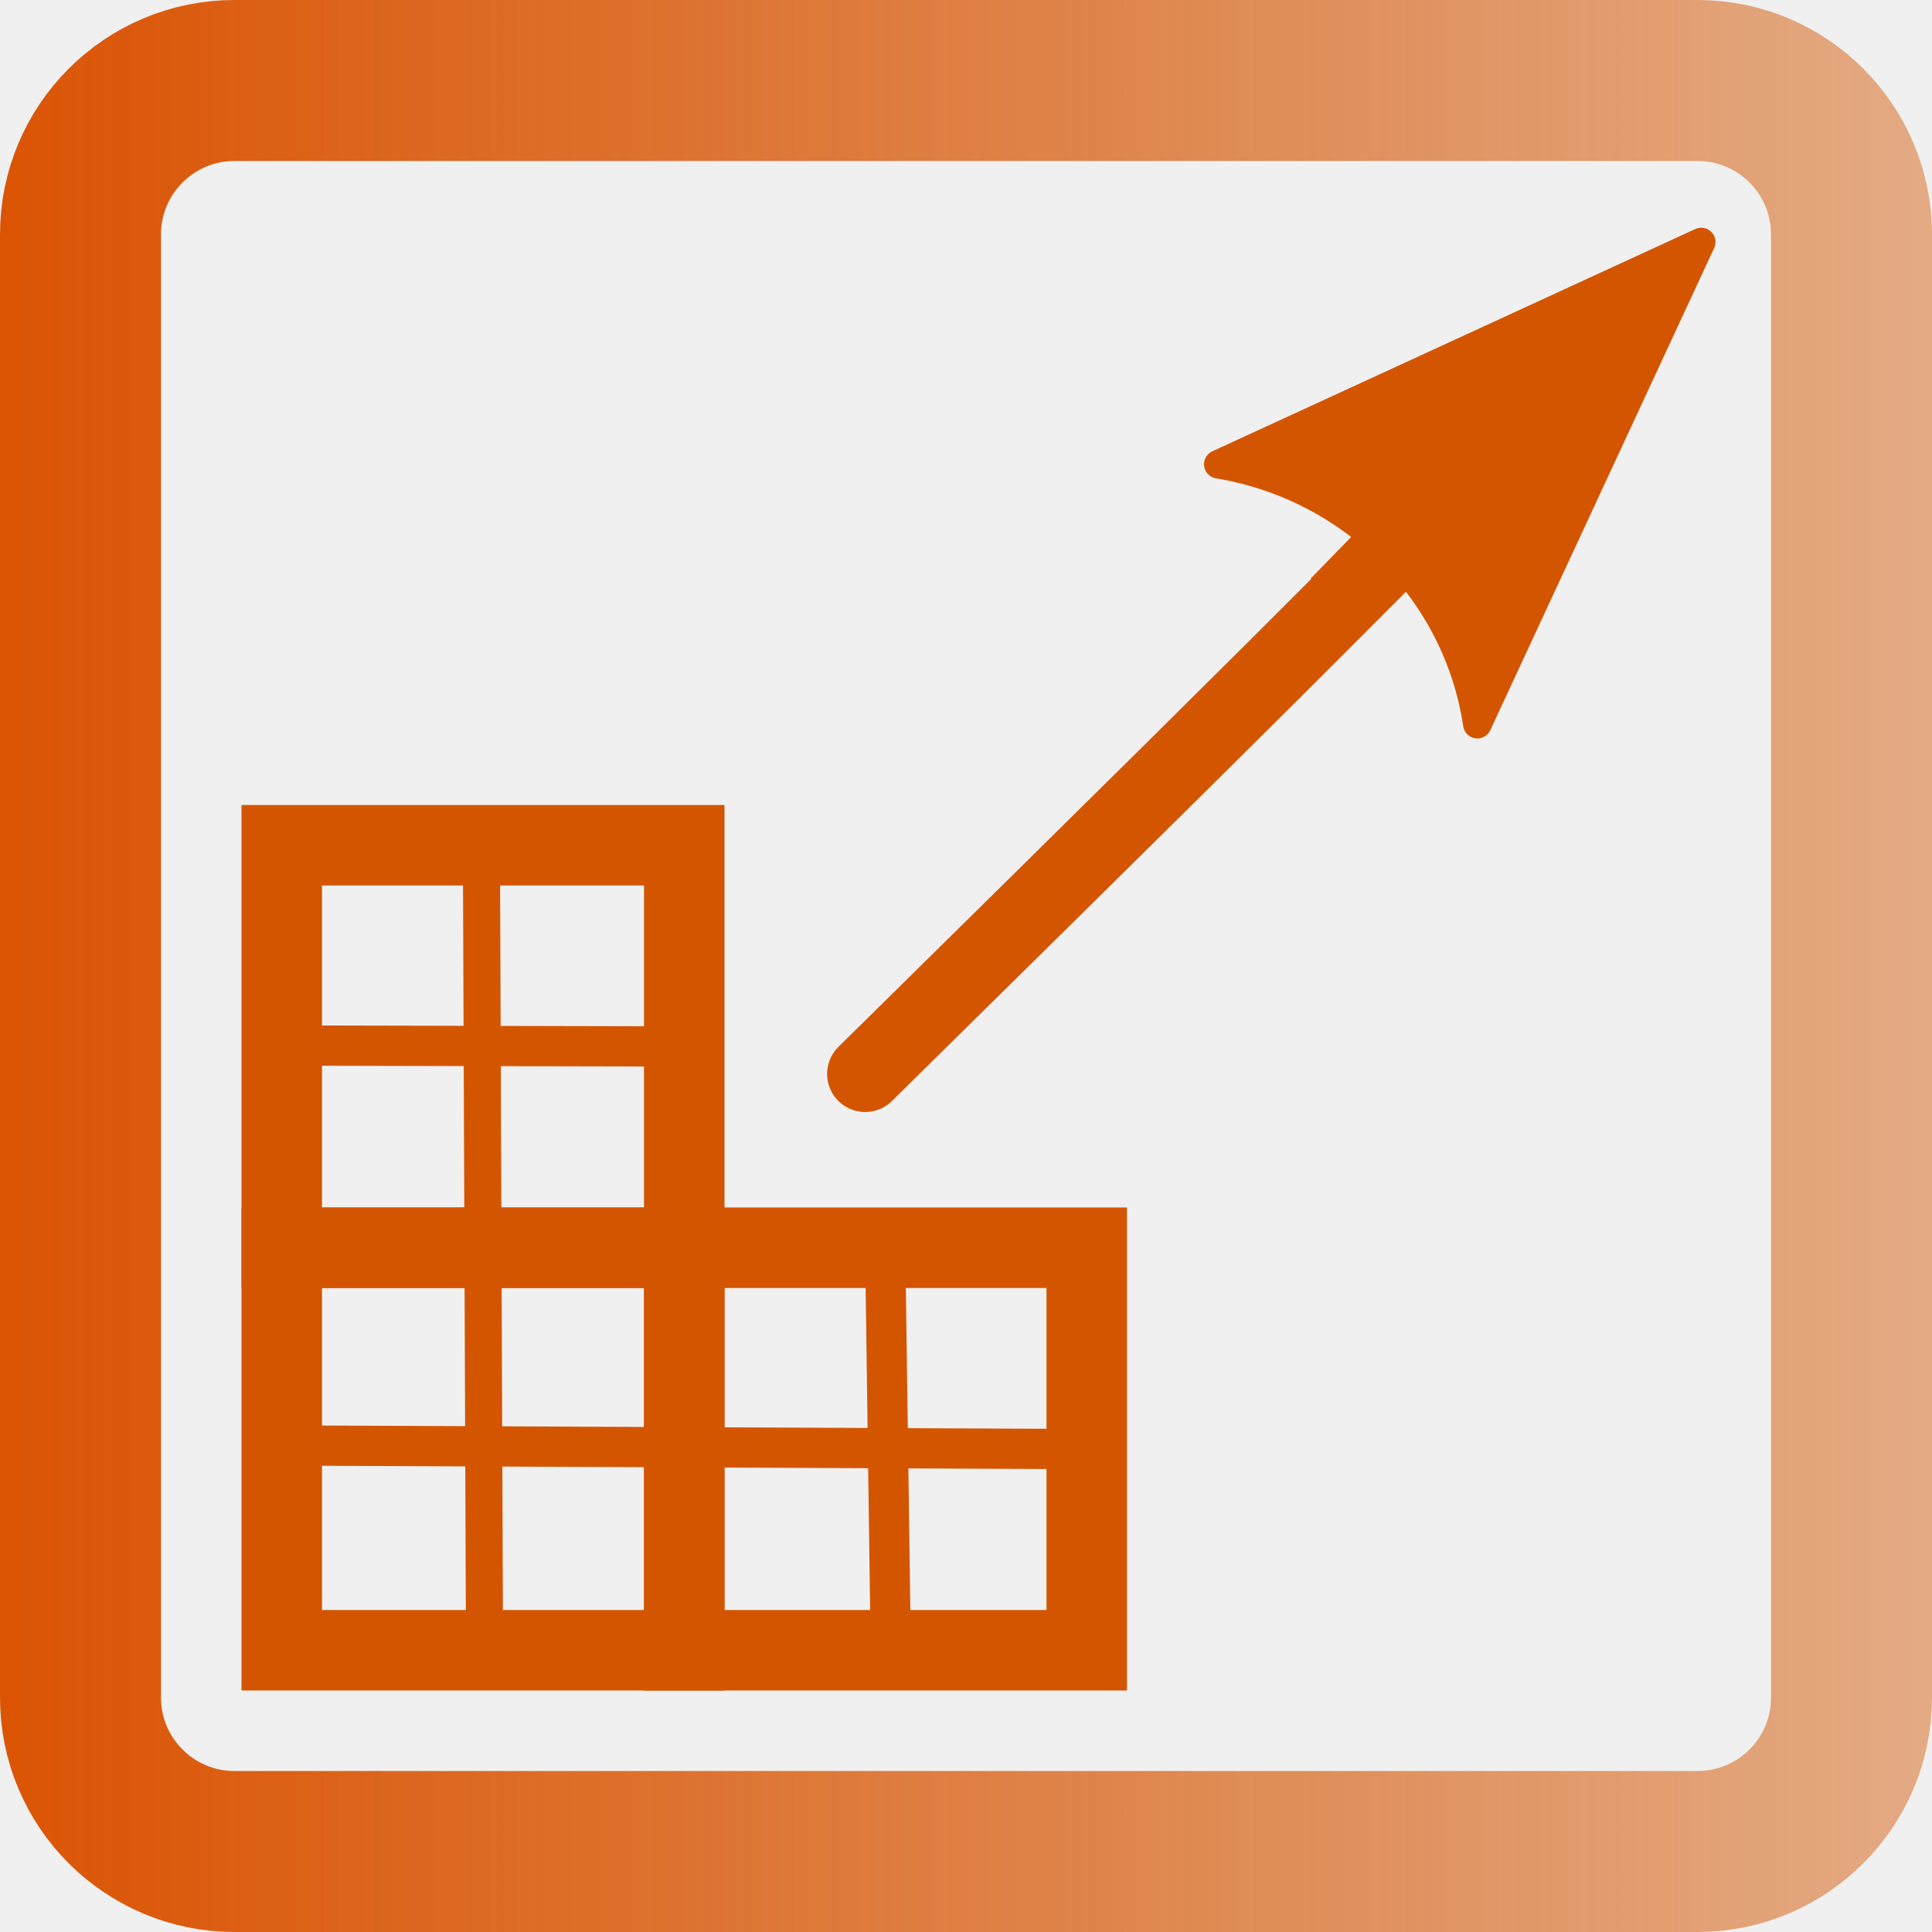
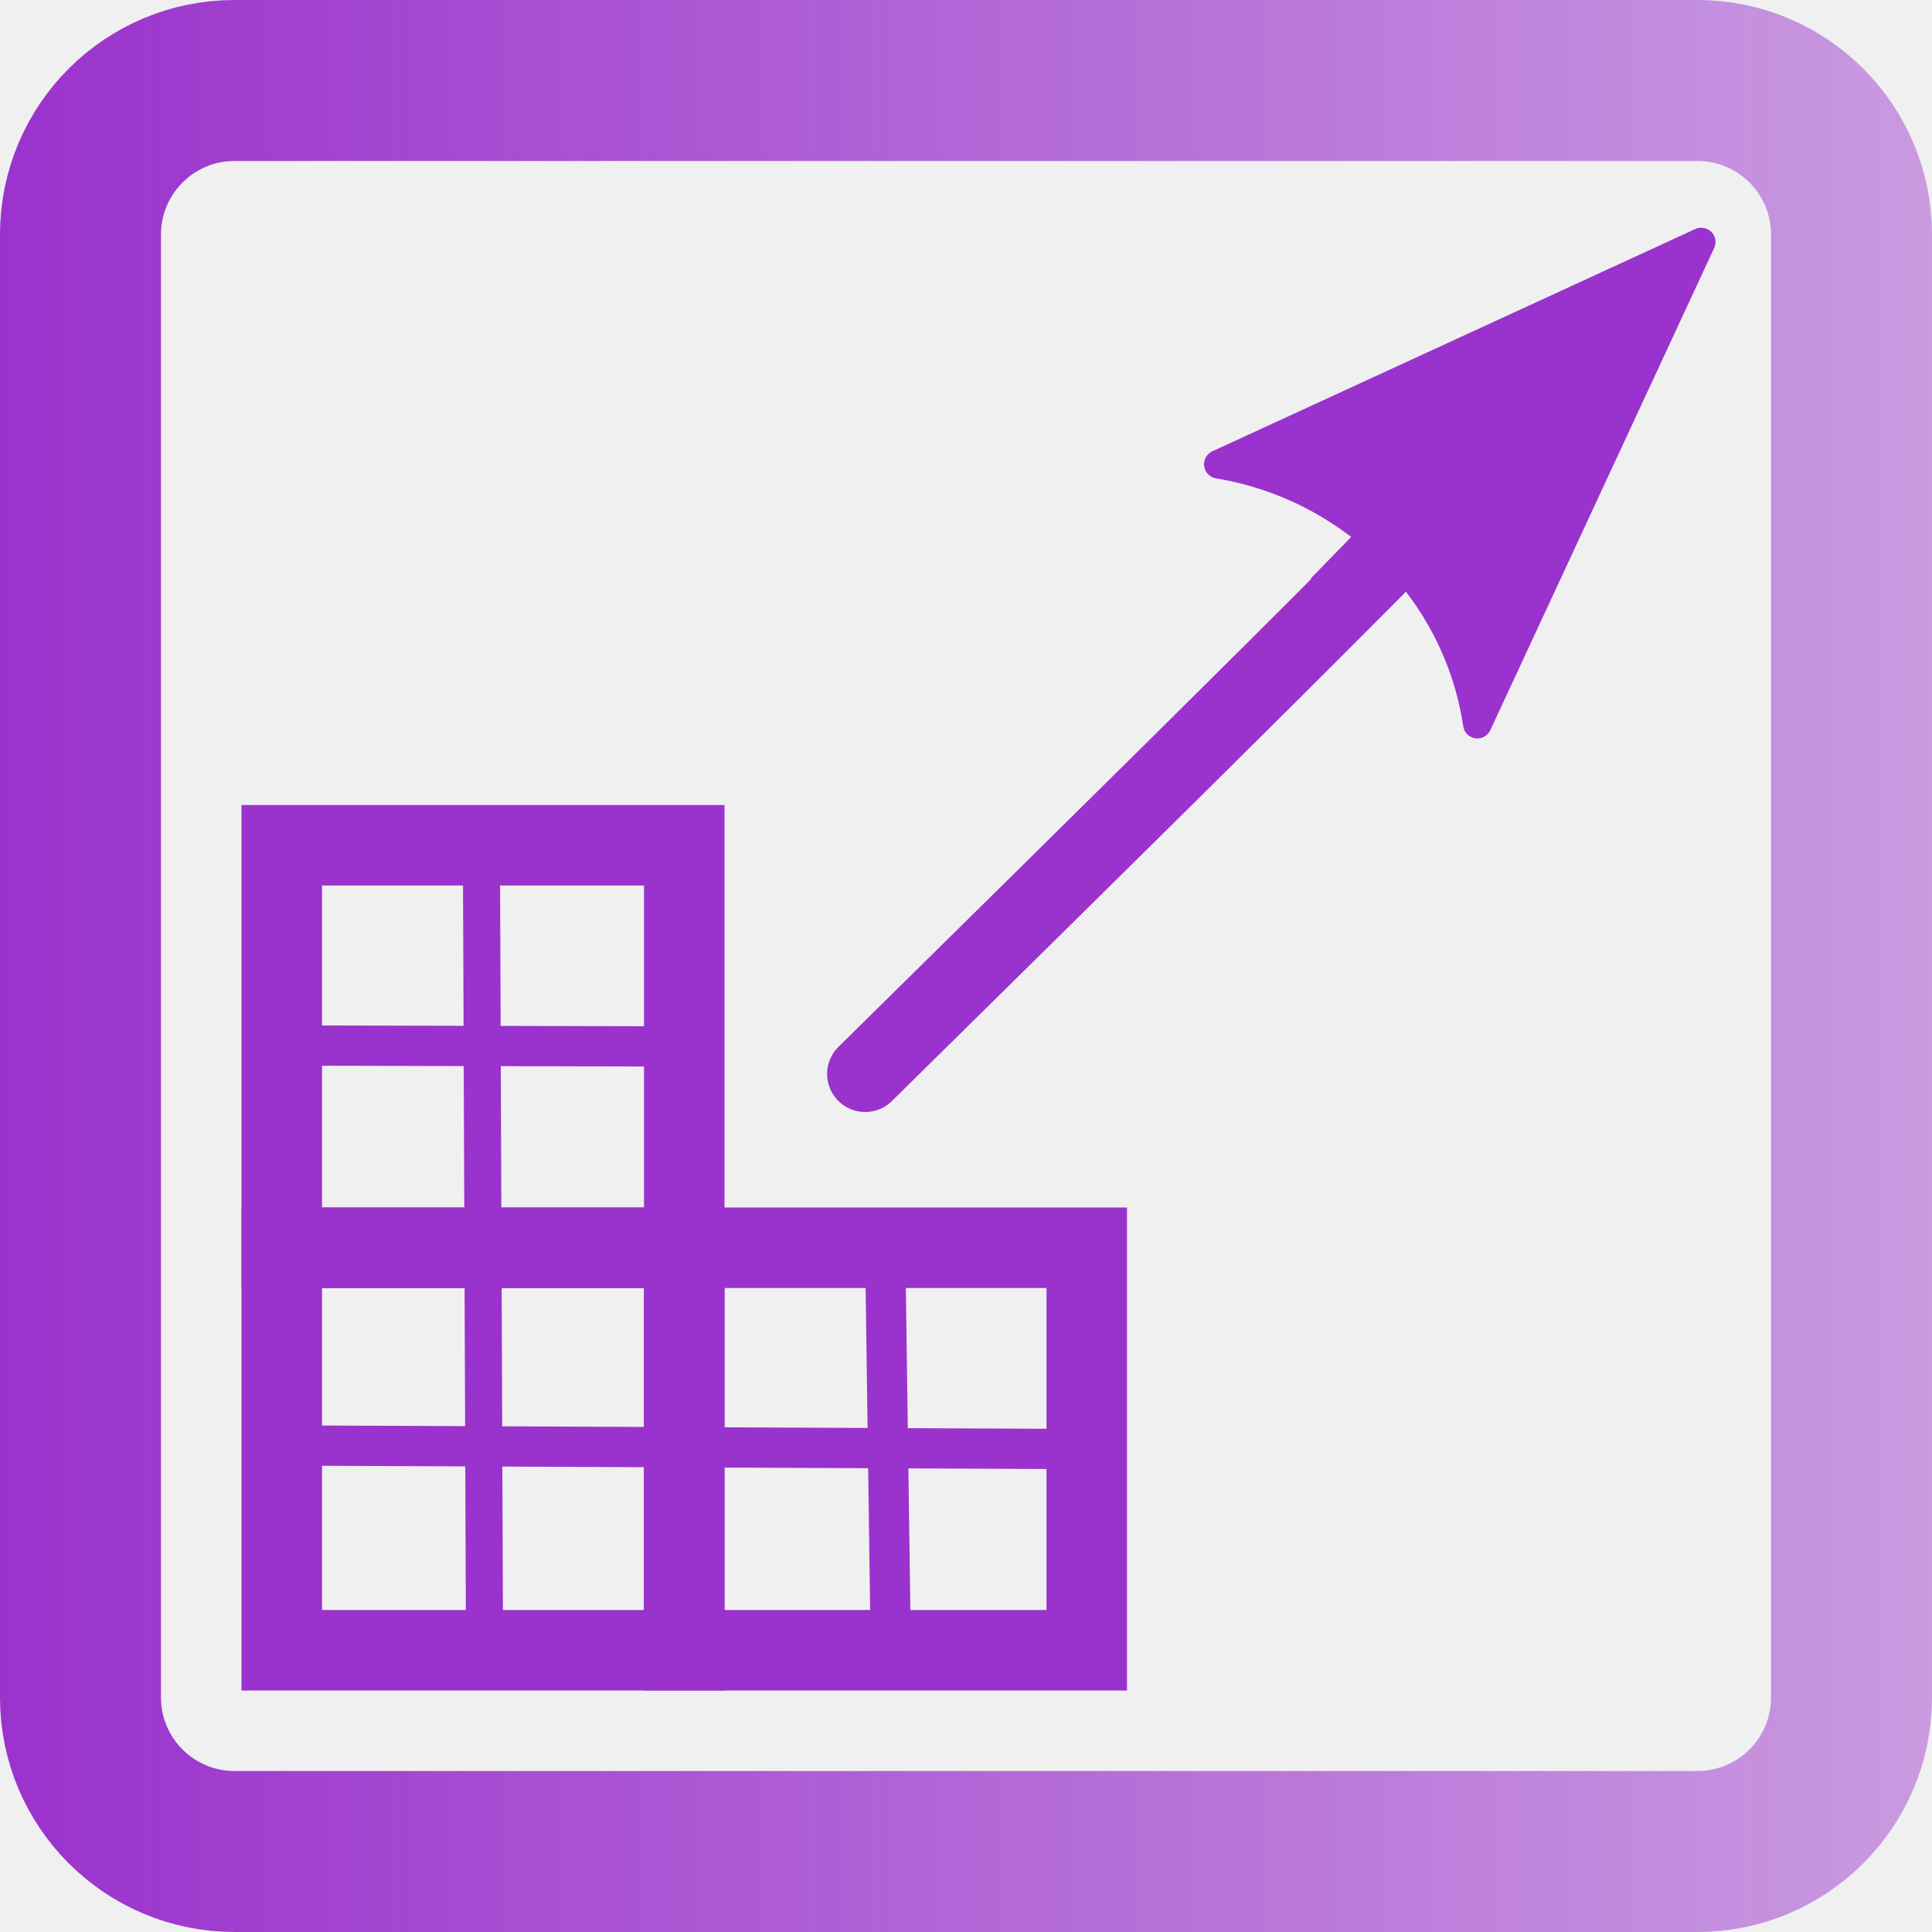
<svg xmlns="http://www.w3.org/2000/svg" xmlns:ns1="http://www.openswatchbook.org/uri/2009/osb" xmlns:xlink="http://www.w3.org/1999/xlink" width="48" height="48" id="svg2" version="1.1">
  <defs id="defs4">
-     <marker style="overflow:visible;" id="Arrow1Lend" refX="0.0" refY="0.0" orient="auto">
-       <path transform="scale(0.8) rotate(180) translate(12.5,0)" style="fill-rule:evenodd;stroke:#000000;stroke-width:1.0pt;" d="M 0.0,0.0 L 5.0,-5.0 L -12.5,0.0 L 5.0,5.0 L 0.0,0.0 z " id="path5658" />
+     <marker orient="auto" refY="0.0" refX="0.0" id="Arrow1Lend" style="overflow:visible;">
+       <path id="path5658" d="M 0.0,0.0 L 5.0,-5.0 L -12.5,0.0 L 5.0,5.0 L 0.0,0.0 z " style="fill-rule:evenodd;stroke:#000000;stroke-width:1.0pt;" transform="scale(0.8) rotate(180) translate(12.5,0)" />
    </marker>
-     <marker style="overflow:visible;" id="Arrow2Mend" refX="0.0" refY="0.0" orient="auto">
-       <path transform="scale(0.6) rotate(180) translate(0,0)" d="M 8.719,4.034 L -2.207,0.016 L 8.719,-4.002 C 6.973,-1.63 6.983,1.616 8.719,4.034 z " style="fill-rule:evenodd;stroke-width:0.625;stroke-linejoin:round;" id="path5682" />
+     <marker orient="auto" refY="0.0" refX="0.0" id="Arrow2Mend" style="overflow:visible;">
+       <path id="path5682" style="fill-rule:evenodd;stroke-width:0.625;stroke-linejoin:round;" d="M 8.719,4.034 L -2.207,0.016 L 8.719,-4.002 C 6.973,-1.63 6.983,1.616 8.719,4.034 z " transform="scale(0.6) rotate(180) translate(0,0)" />
    </marker>
    <linearGradient id="linearGradient5504">
-       <stop style="stop-color:#db5404;stop-opacity:1;" offset="0" id="stop7023" />
-       <stop style="stop-color:#d45500;stop-opacity:0.451;" offset="1" id="stop7021" />
+       <stop id="stop7023" offset="0" style="stop-color:#9a32cd;stop-opacity:1;" />
+       <stop id="stop7021" offset="1" style="stop-color:#9a32cd;stop-opacity:0.451;" />
    </linearGradient>
    <linearGradient id="linearGradient5468">
-       <stop id="stop5470" offset="0" style="stop-color:#000000;stop-opacity:1;" />
-       <stop style="stop-color:#000000;stop-opacity:0.996;" offset="0.002" id="stop5490" />
-       <stop style="stop-color:#000000;stop-opacity:0.996;" offset="0.004" id="stop5488" />
-       <stop style="stop-color:#000000;stop-opacity:0.992;" offset="0.008" id="stop5486" />
-       <stop style="stop-color:#000000;stop-opacity:0.984;" offset="0.016" id="stop5484" />
-       <stop style="stop-color:#000000;stop-opacity:0.969;" offset="0.031" id="stop5482" />
-       <stop style="stop-color:#000000;stop-opacity:0.937;" offset="0.062" id="stop5480" />
-       <stop style="stop-color:#000000;stop-opacity:0.875;" offset="0.25" id="stop5478" />
-       <stop style="stop-color:#000000;stop-opacity:0.749;" offset="0.25" id="stop5476" />
-       <stop style="stop-color:#000000;stop-opacity:0.498;" offset="0.5" id="stop5474" />
-       <stop id="stop5472" offset="1" style="stop-color:#000000;stop-opacity:0;" />
+       <stop style="stop-color:#000000;stop-opacity:1;" offset="0" id="stop5470" />
+       <stop id="stop5490" offset="0.002" style="stop-color:#000000;stop-opacity:0.996;" />
+       <stop id="stop5488" offset="0.004" style="stop-color:#000000;stop-opacity:0.996;" />
+       <stop id="stop5486" offset="0.008" style="stop-color:#000000;stop-opacity:0.992;" />
+       <stop id="stop5484" offset="0.016" style="stop-color:#000000;stop-opacity:0.984;" />
+       <stop id="stop5482" offset="0.031" style="stop-color:#000000;stop-opacity:0.969;" />
+       <stop id="stop5480" offset="0.062" style="stop-color:#000000;stop-opacity:0.937;" />
+       <stop id="stop5478" offset="0.25" style="stop-color:#000000;stop-opacity:0.875;" />
+       <stop id="stop5476" offset="0.25" style="stop-color:#000000;stop-opacity:0.749;" />
+       <stop id="stop5474" offset="0.5" style="stop-color:#000000;stop-opacity:0.498;" />
+       <stop style="stop-color:#000000;stop-opacity:0;" offset="1" id="stop5472" />
    </linearGradient>
-     <linearGradient ns1:paint="solid" id="linearGradient5448">
-       <stop id="stop5450" offset="0" style="stop-color:#000000;stop-opacity:1;" />
+     <linearGradient id="linearGradient5448" ns1:paint="solid">
+       <stop style="stop-color:#000000;stop-opacity:1;" offset="0" id="stop5450" />
    </linearGradient>
-     <linearGradient ns1:paint="gradient" id="linearGradient5428">
-       <stop id="stop5430" offset="0" style="stop-color:#000000;stop-opacity:1;" />
-       <stop id="stop5432" offset="1" style="stop-color:#000000;stop-opacity:0;" />
+     <linearGradient id="linearGradient5428" ns1:paint="gradient">
+       <stop style="stop-color:#000000;stop-opacity:1;" offset="0" id="stop5430" />
+       <stop style="stop-color:#000000;stop-opacity:0;" offset="1" id="stop5432" />
    </linearGradient>
-     <linearGradient ns1:paint="solid" id="linearGradient3978">
-       <stop id="stop3980" offset="0" style="stop-color:#000000;stop-opacity:1;" />
+     <linearGradient id="linearGradient3978" ns1:paint="solid">
+       <stop style="stop-color:#000000;stop-opacity:1;" offset="0" id="stop3980" />
    </linearGradient>
-     <linearGradient gradientUnits="userSpaceOnUse" y2="16.357" x2="32.82" y1="16.357" x1="13.142" id="linearGradient5434" xlink:href="#linearGradient5428" />
-     <linearGradient gradientUnits="userSpaceOnUse" y2="1028.362" x2="48" y1="1028.362" x1="0" id="linearGradient7033" xlink:href="#linearGradient5504" />
-     <marker style="overflow:visible;" id="Arrow2MendD" refX="0.0" refY="0.0" orient="auto">
-       <path transform="scale(0.6) rotate(180) translate(0,0)" d="M 8.719,4.034 L -2.207,0.016 L 8.719,-4.002 C 6.973,-1.63 6.983,1.616 8.719,4.034 z " style="stroke-linejoin:round;stroke:#d45500;stroke-width:0.625;fill:#d45500;fill-rule:evenodd" id="path7066" />
+     <linearGradient xlink:href="#linearGradient5428" id="linearGradient5434" x1="13.142" y1="16.357" x2="32.82" y2="16.357" gradientUnits="userSpaceOnUse" />
+     <linearGradient xlink:href="#linearGradient5504" id="linearGradient7033" x1="0" y1="1028.362" x2="48" y2="1028.362" gradientUnits="userSpaceOnUse" />
+     <marker orient="auto" refY="0.0" refX="0.0" id="Arrow2MendD" style="overflow:visible;">
+       <path id="path7066" style="stroke-linejoin:round;stroke:#d45500;stroke-width:0.625;fill:#d45500;fill-rule:evenodd" d="M 8.719,4.034 L -2.207,0.016 L 8.719,-4.002 C 6.973,-1.63 6.983,1.616 8.719,4.034 z " transform="scale(0.6) rotate(180) translate(0,0)" />
+     </marker>
+     <marker orient="auto" refY="0.0" refX="0.0" id="Arrow2MendD0" style="overflow:visible;">
+       <path id="path3843" style="stroke-linejoin:round;fill-rule:evenodd;stroke:#9a32cd;stroke-width:0.625;fill:#9a32cd" d="M 8.719,4.034 L -2.207,0.016 L 8.719,-4.002 C 6.973,-1.63 6.983,1.616 8.719,4.034 z " transform="scale(0.6) rotate(180) translate(0,0)" />
    </marker>
  </defs>
-   <g transform="translate(0,-1004.362)" id="layer1">
-     <rect rx="3.826" y="1006.362" x="2" height="44" width="44" id="rect2985" style="fill:#d45500;fill-opacity:0;fill-rule:evenodd;stroke:url(#linearGradient7033);stroke-width:4;stroke-miterlimit:4;stroke-opacity:1;stroke-dasharray:none" />
-     <rect rx="4.057" transform="translate(0,1004.362)" y="0.259" x="0.541" height="0.221" width="0.022" id="rect3761" style="fill:#ffffff;fill-opacity:0" />
-     <rect rx="4" y="1029.038" x="13.541" height="17.324" width="15.998" id="rect3794" style="fill:none;stroke-width:2;stroke-linecap:round;stroke-miterlimit:4;stroke-dasharray:none" />
-     <rect y="1025.362" x="7" height="10" width="10" id="rect5516" style="fill:none;stroke:#d45500;stroke-width:2;stroke-miterlimit:4;stroke-opacity:1;stroke-dasharray:none" />
-     <rect y="1035.362" x="7" height="10" width="10" id="rect5516-7" style="fill:none;stroke:#d45500;stroke-width:2;stroke-miterlimit:4;stroke-opacity:1;stroke-dasharray:none" />
-     <rect y="1035.362" x="17" height="10" width="10" id="rect5516-79" style="fill:none;stroke:#d45500;stroke-width:2;stroke-miterlimit:4;stroke-opacity:1;stroke-dasharray:none" />
-     <path id="path5649" d="m 21.495,1031.044 c 6.819,-6.719 9.485,-9.355 12.218,-12.098 5.164,-5.181 4.664,-4.824 4.664,-4.824 l -5.135,5.272 2.454,-2.445 4.81,-4.794" style="fill:#d45500;fill-rule:nonzero;stroke:#d45500;stroke-width:1.891;stroke-linecap:round;stroke-linejoin:bevel;stroke-miterlimit:4;stroke-opacity:1;stroke-dasharray:none;marker-start:none;marker-mid:none;marker-end:url(#Arrow2MendD)" />
-     <path style="fill:none;stroke:#d45500;stroke-width:1;stroke-linecap:butt;stroke-linejoin:miter;stroke-miterlimit:4;stroke-opacity:1;stroke-dasharray:none" d="m 26.5,1040.362 c -20,-0.09 -20,-0.09 -20,-0.09" id="path7120-6" />
-     <path style="fill:none;stroke:#d45500;stroke-width:0.921px;stroke-linecap:butt;stroke-linejoin:miter;stroke-opacity:1" d="m 11.961,1025.523 c 0.079,20.378 0.079,20.378 0.079,20.378" id="path7120" />
-     <path style="fill:none;stroke:#d45500;stroke-width:1;stroke-linecap:butt;stroke-linejoin:miter;stroke-miterlimit:4;stroke-opacity:1;stroke-dasharray:none" d="M 17.281,1030.362 C 6.5,1030.337 6.5,1030.337 6.5,1030.337" id="path7120-6-7" />
-     <path style="fill:none;stroke:#d45500;stroke-width:0.999;stroke-linecap:butt;stroke-linejoin:miter;stroke-miterlimit:4;stroke-opacity:1;stroke-dasharray:none" d="m 21.999,1035.861 c 0.14,10.001 0.14,10.001 0.14,10.001" id="path7120-62" />
+   <g id="layer1" transform="translate(0,-1004.362)">
+     <rect style="fill:#9a32cd;fill-opacity:0;fill-rule:evenodd;stroke:url(#linearGradient7033);stroke-width:4;stroke-miterlimit:4;stroke-opacity:1;stroke-dasharray:none" id="rect2985" width="44" height="44" x="2" y="1006.362" rx="3.826" />
+     <rect style="fill:#ffffff;fill-opacity:0" id="rect3761" width="0.022" height="0.221" x="0.541" y="0.259" transform="translate(0,1004.362)" rx="4.057" />
+     <rect style="fill:none;stroke-width:2;stroke-linecap:round;stroke-miterlimit:4;stroke-dasharray:none" id="rect3794" width="15.998" height="17.324" x="13.541" y="1029.038" rx="4" />
+     <rect style="fill:none;stroke:#9a32cd;stroke-width:2;stroke-miterlimit:4;stroke-opacity:1;stroke-dasharray:none" id="rect5516" width="10" height="10" x="7" y="1025.362" />
+     <rect style="fill:none;stroke:#9a32cd;stroke-width:2;stroke-miterlimit:4;stroke-opacity:1;stroke-dasharray:none" id="rect5516-7" width="10" height="10" x="7" y="1035.362" />
+     <rect style="fill:none;stroke:#9a32cd;stroke-width:2;stroke-miterlimit:4;stroke-opacity:1;stroke-dasharray:none" id="rect5516-79" width="10" height="10" x="17" y="1035.362" />
+     <path style="stroke-linejoin:bevel;marker-end:url(#Arrow2MendD0);stroke-opacity:1;fill-rule:nonzero;marker-start:none;stroke:#9a32cd;stroke-linecap:round;stroke-miterlimit:4;stroke-dasharray:none;stroke-width:1.891;marker-mid:none;fill:#d45500" d="m 21.495,1031.044 c 6.819,-6.719 9.485,-9.355 12.218,-12.098 5.164,-5.181 4.664,-4.824 4.664,-4.824 l -5.135,5.272 2.454,-2.445 4.81,-4.794" id="path5649" />
+     <path id="path7120-6" d="m 26.5,1040.362 c -20,-0.09 -20,-0.09 -20,-0.09" style="fill:none;stroke:#9a32cd;stroke-width:1;stroke-linecap:butt;stroke-linejoin:miter;stroke-miterlimit:4;stroke-opacity:1;stroke-dasharray:none" />
+     <path id="path7120" d="m 11.961,1025.523 c 0.079,20.378 0.079,20.378 0.079,20.378" style="fill:none;stroke:#9a32cd;stroke-width:0.921px;stroke-linecap:butt;stroke-linejoin:miter;stroke-opacity:1" />
+     <path id="path7120-6-7" d="M 17.281,1030.362 C 6.5,1030.337 6.5,1030.337 6.5,1030.337" style="fill:none;stroke:#9a32cd;stroke-width:1;stroke-linecap:butt;stroke-linejoin:miter;stroke-miterlimit:4;stroke-opacity:1;stroke-dasharray:none" />
+     <path id="path7120-62" d="m 21.999,1035.861 c 0.14,10.001 0.14,10.001 0.14,10.001" style="fill:none;stroke:#9a32cd;stroke-width:0.999;stroke-linecap:butt;stroke-linejoin:miter;stroke-miterlimit:4;stroke-opacity:1;stroke-dasharray:none" />
  </g>
</svg>
